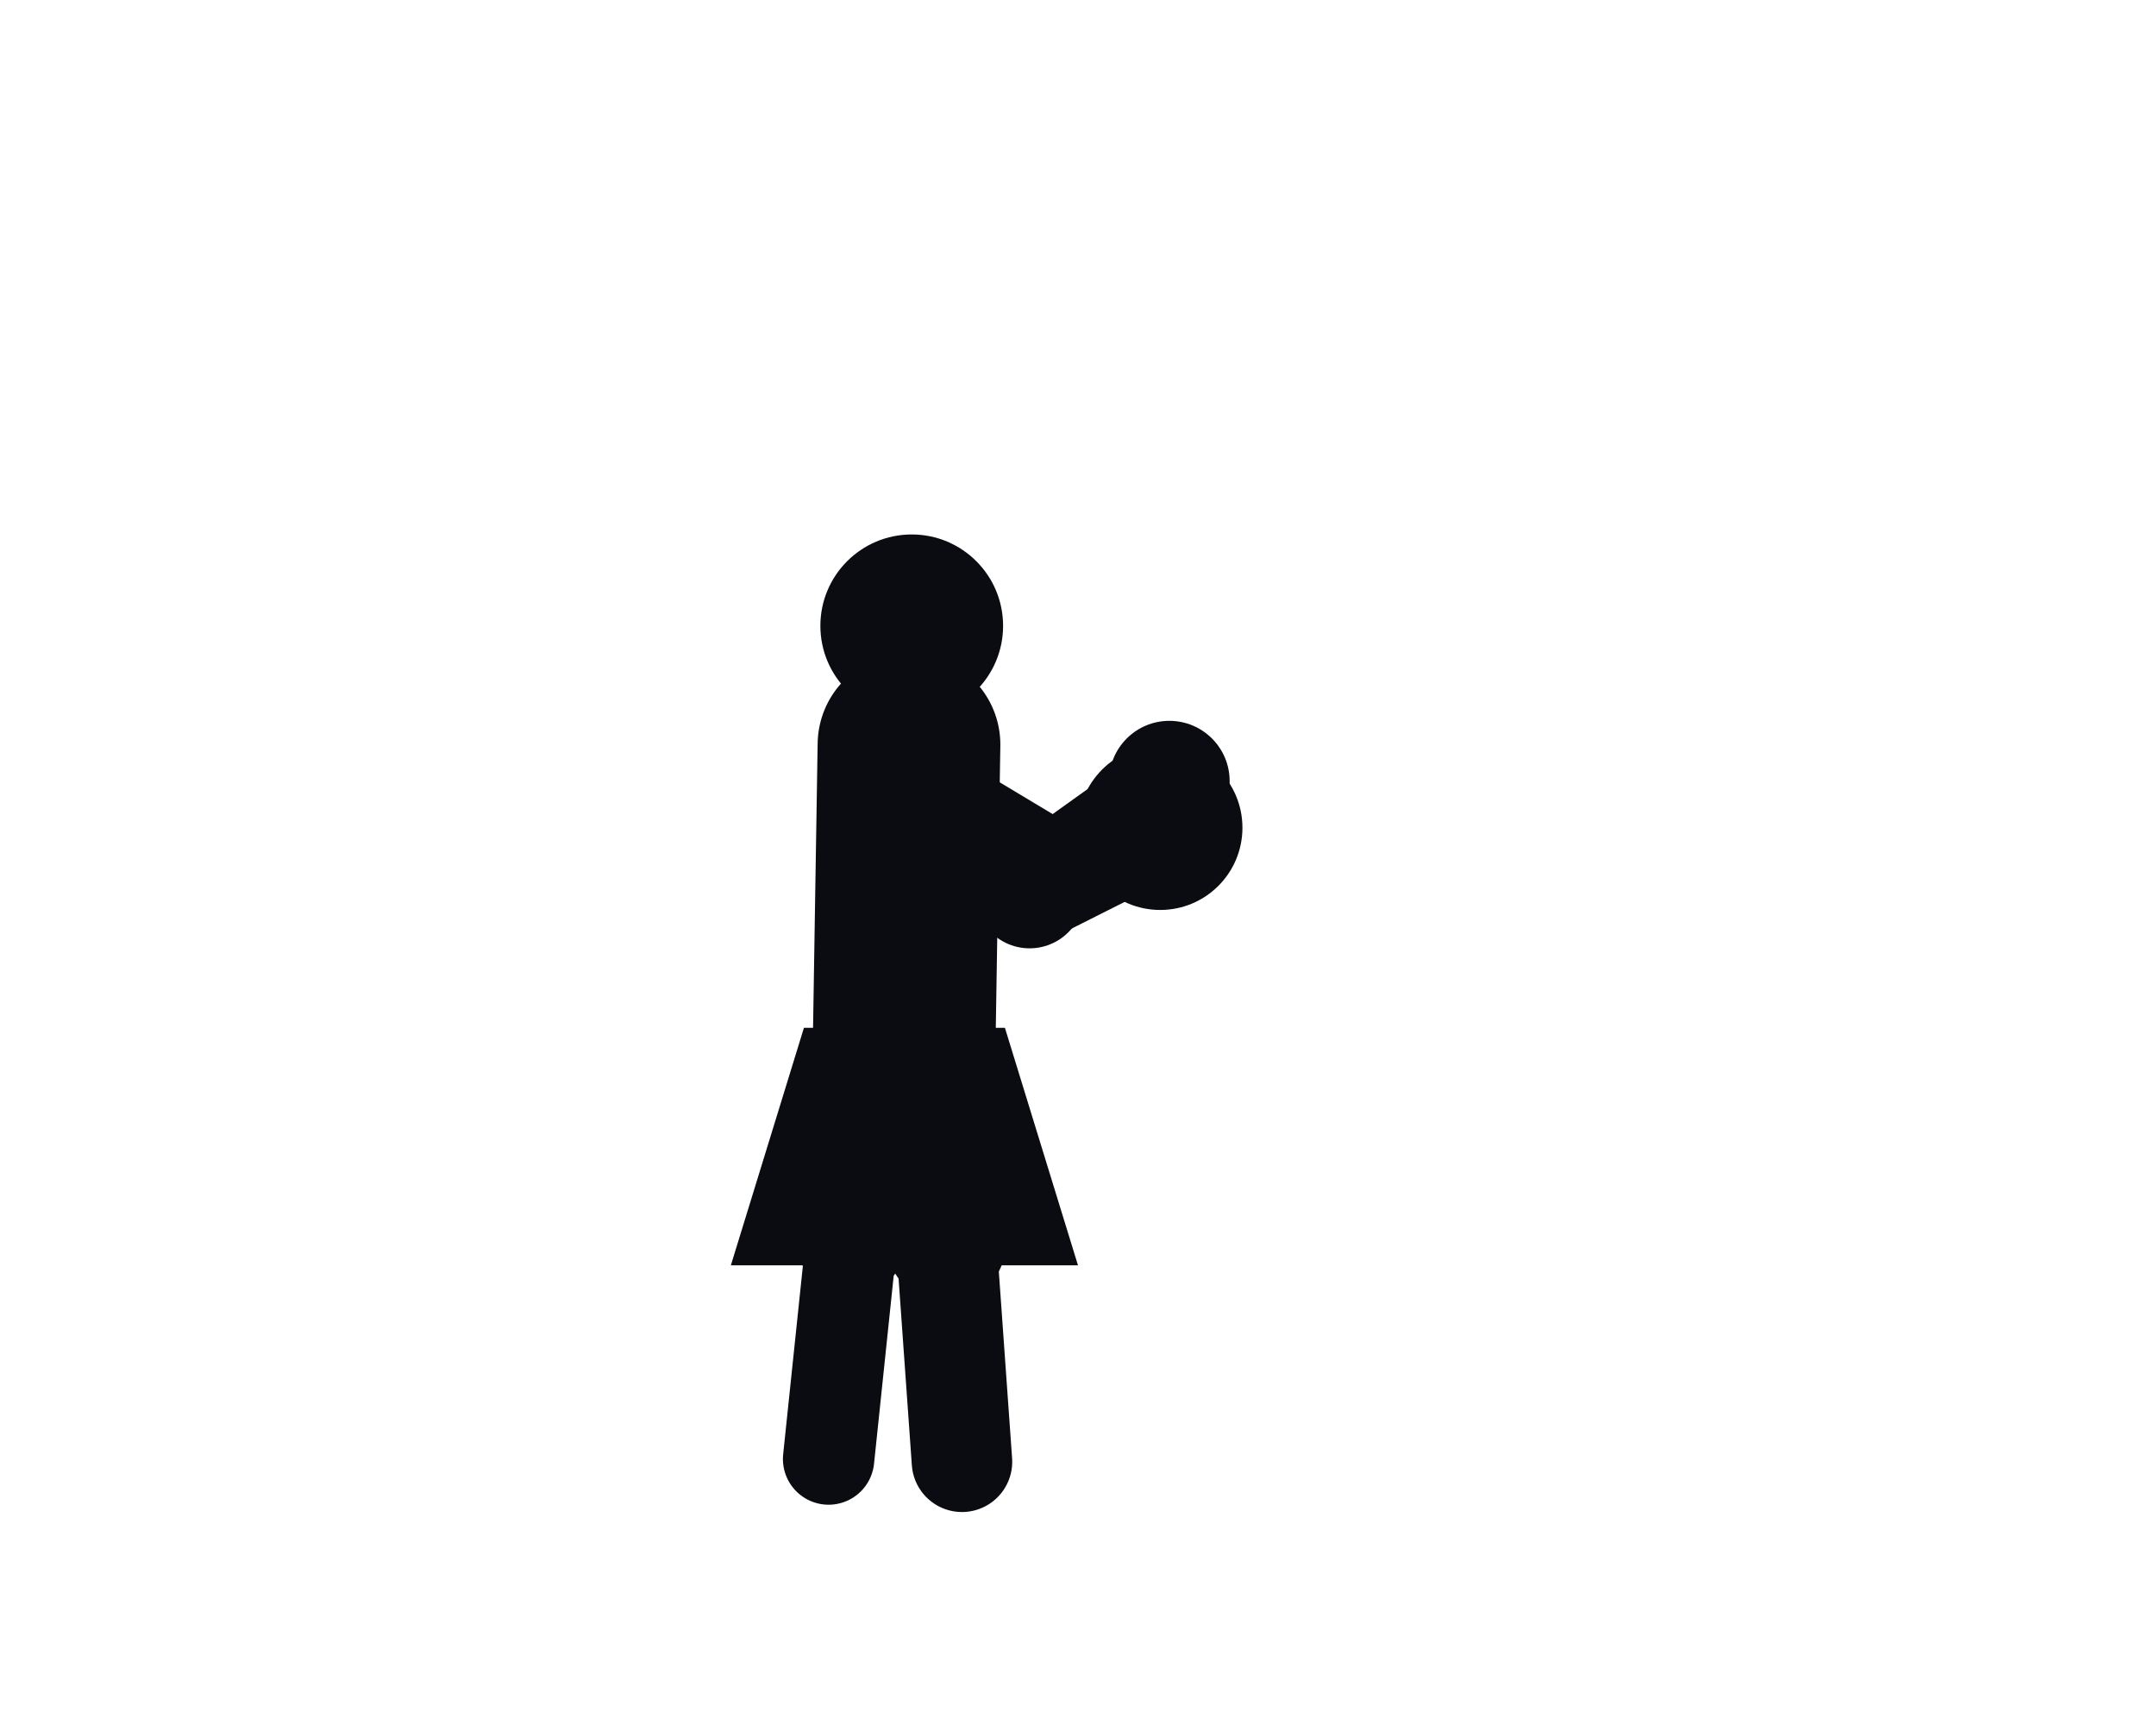
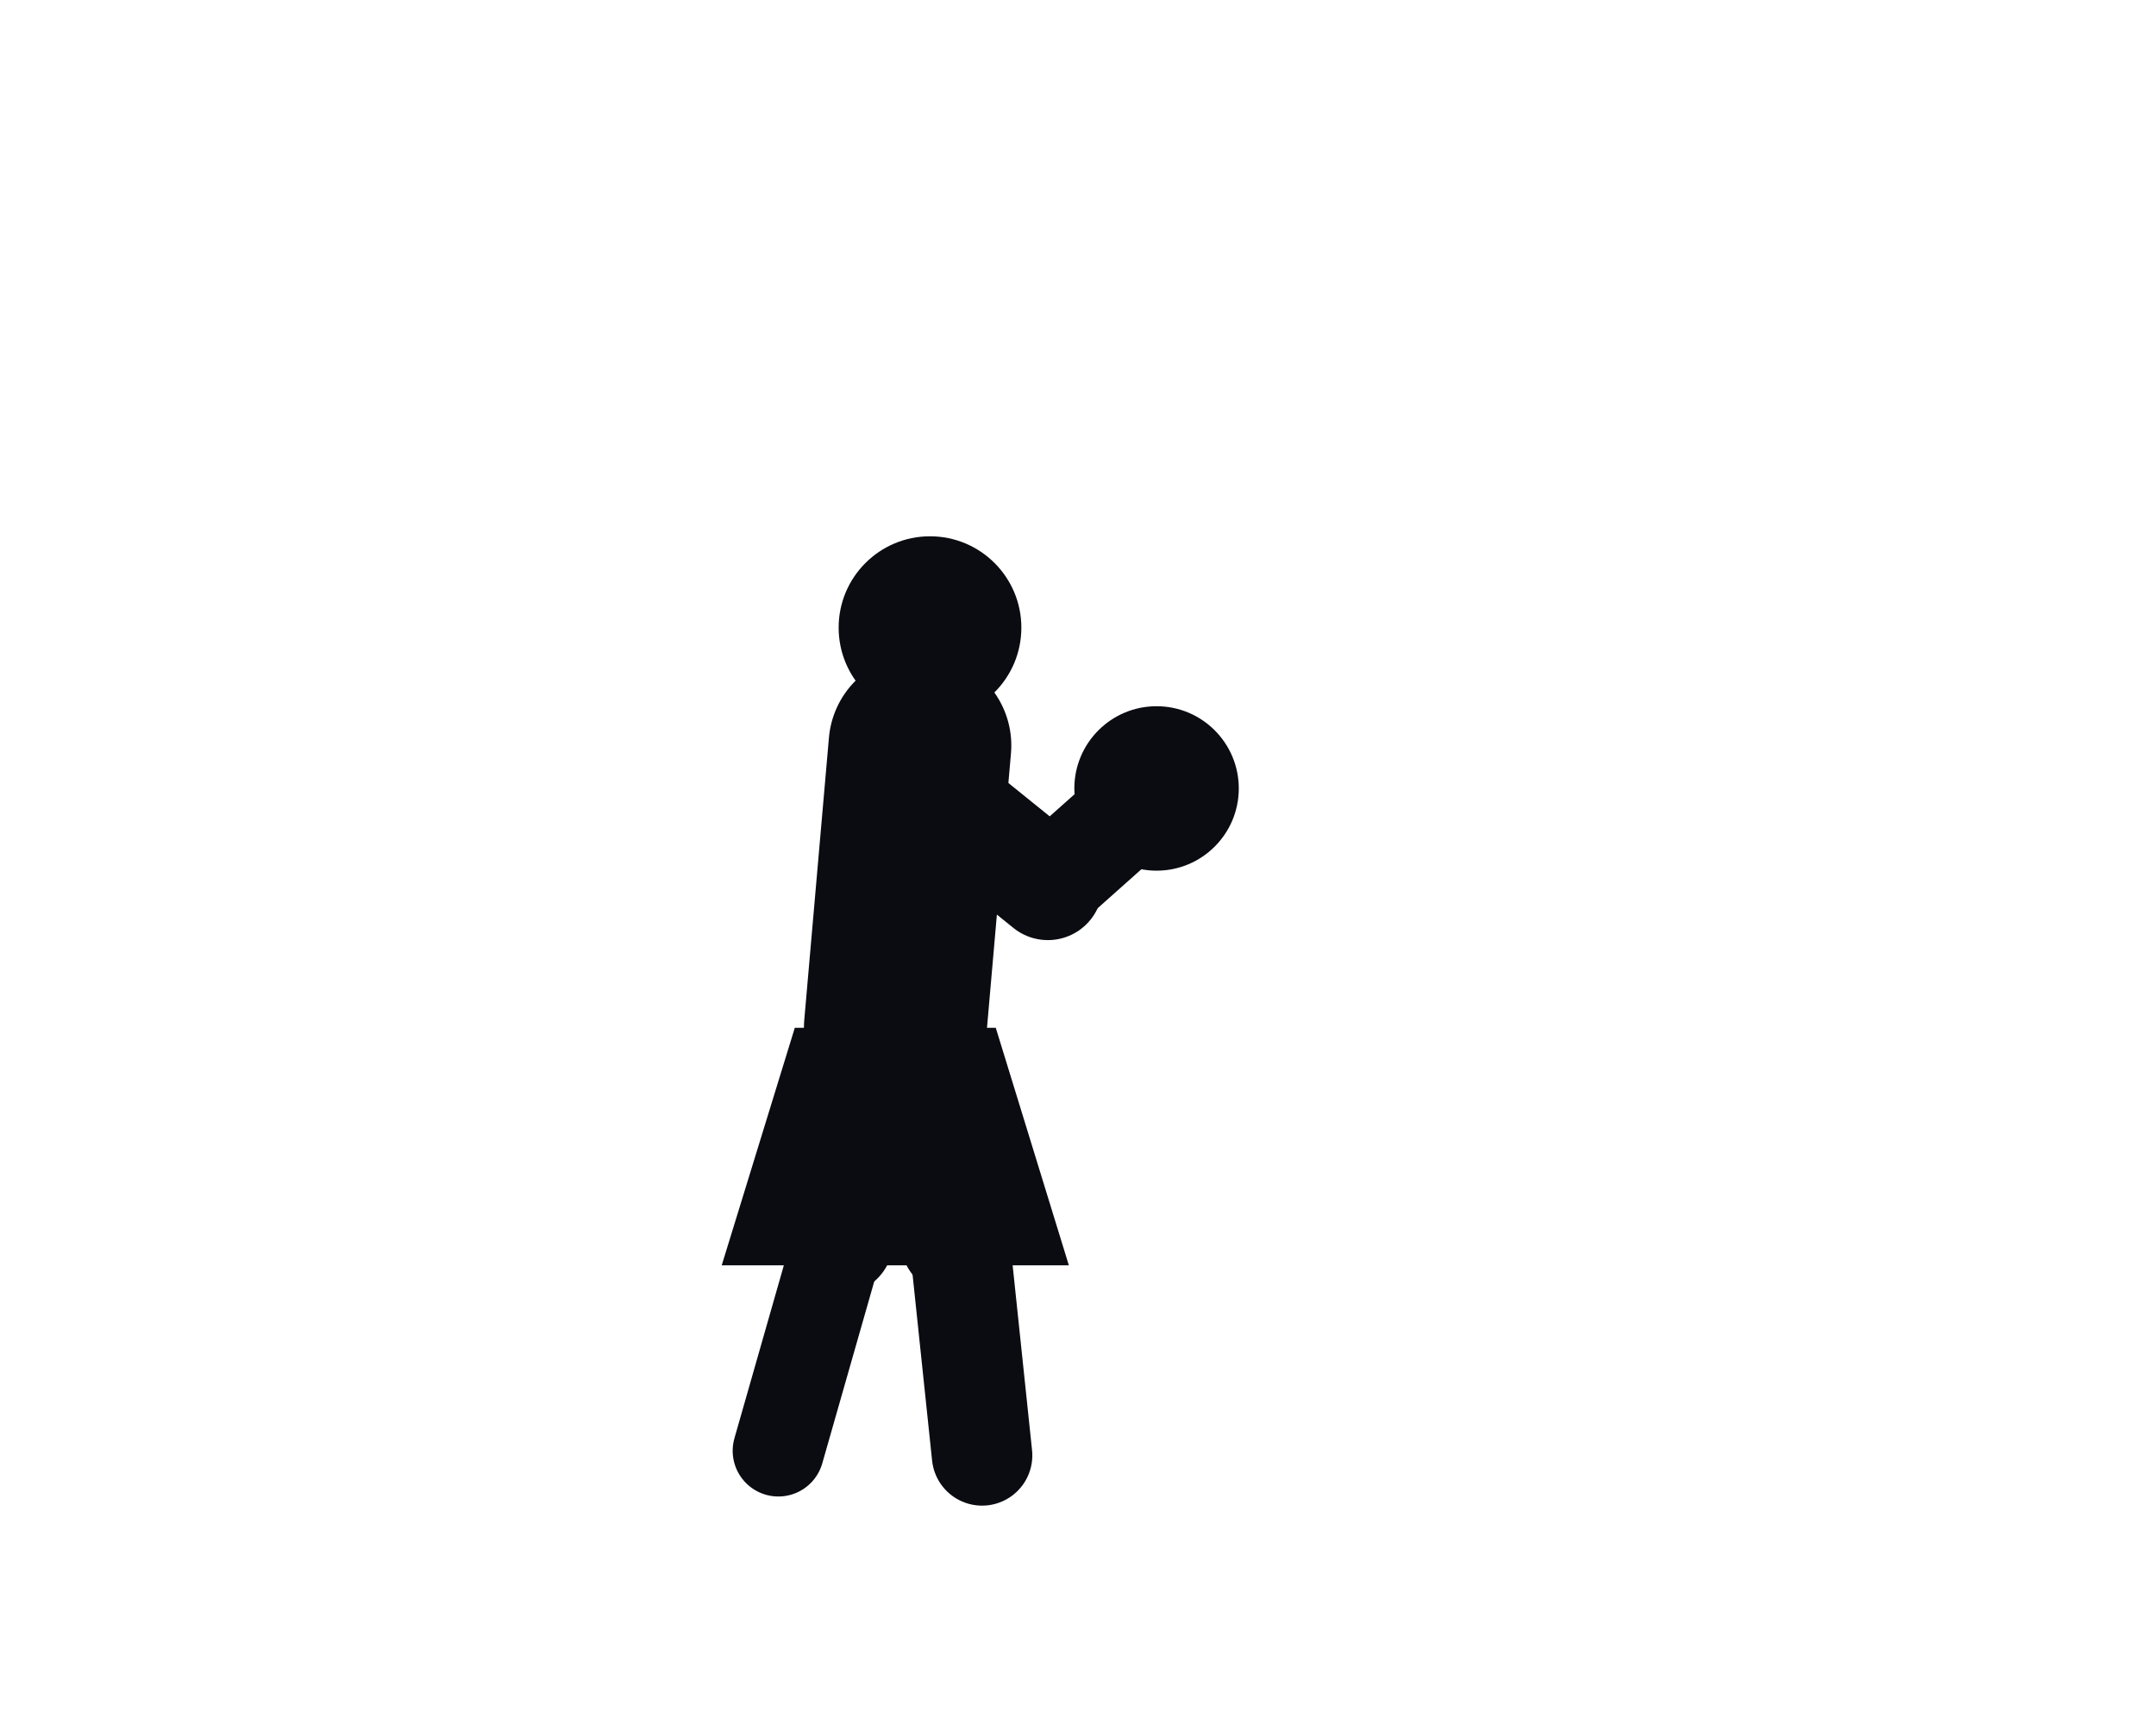
<svg xmlns="http://www.w3.org/2000/svg" viewBox="-52 -20 236 188" width="236" height="188">
-   <line x1="47.0" y1="92.5" x2="41.2" y2="115.8" stroke="#0a0c12" stroke-width="12" stroke-linecap="round" />
-   <line x1="41.2" y1="115.8" x2="38.7" y2="139.7" stroke="#0a0c12" stroke-width="10" stroke-linecap="round" />
-   <line x1="47.5" y1="65.5" x2="63.0" y2="74.8" stroke="#0a0c12" stroke-width="10" stroke-linecap="round" />
-   <line x1="63.0" y1="74.8" x2="76.0" y2="65.5" stroke="#0a0c12" stroke-width="9" stroke-linecap="round" />
-   <circle cx="76.0" cy="65.5" r="6.6" fill="#0a0c12" />
-   <path d="M 36 92.5 L 58 92.5 L 66 118.5 L 28 118.5 Z" fill="#0a0c12" />
-   <line x1="47.0" y1="92.5" x2="47.5" y2="61.5" stroke="#0a0c12" stroke-width="20" stroke-linecap="round" />
-   <circle cx="47.8" cy="48.5" r="10" fill="#0a0c12" />
-   <line x1="47.0" y1="92.5" x2="51.6" y2="116.1" stroke="#0a0c12" stroke-width="13" stroke-linecap="round" />
-   <line x1="51.6" y1="116.1" x2="53.3" y2="140.0" stroke="#0a0c12" stroke-width="11" stroke-linecap="round" />
-   <line x1="47.5" y1="65.5" x2="60.7" y2="77.8" stroke="#0a0c12" stroke-width="12" stroke-linecap="round" />
-   <line x1="60.7" y1="77.8" x2="75.0" y2="70.6" stroke="#0a0c12" stroke-width="11" stroke-linecap="round" />
-   <circle cx="75.0" cy="70.6" r="9" fill="#0a0c12" />
+   <line x1="46.0" y1="92.5" x2="39.8" y2="115.7" stroke="#0a0c12" stroke-width="12" stroke-linecap="round" />
+   <line x1="39.8" y1="115.7" x2="33.2" y2="138.8" stroke="#0a0c12" stroke-width="10" stroke-linecap="round" />
+   <line x1="48.7" y1="65.6" x2="62.9" y2="76.7" stroke="#0a0c12" stroke-width="10" stroke-linecap="round" />
+   <line x1="62.9" y1="76.7" x2="75.5" y2="66.8" stroke="#0a0c12" stroke-width="9" stroke-linecap="round" />
+   <circle cx="75.5" cy="66.8" r="6.6" fill="#0a0c12" />
+   <path d="M 35 92.5 L 57 92.5 L 65 118.5 L 27 118.5 Z" fill="#0a0c12" />
+   <line x1="46.0" y1="92.5" x2="48.7" y2="61.6" stroke="#0a0c12" stroke-width="20" stroke-linecap="round" />
+   <circle cx="49.8" cy="48.7" r="10" fill="#0a0c12" />
+   <line x1="46.0" y1="92.5" x2="53.0" y2="115.5" stroke="#0a0c12" stroke-width="13" stroke-linecap="round" />
+   <line x1="53.0" y1="115.5" x2="55.5" y2="139.3" stroke="#0a0c12" stroke-width="11" stroke-linecap="round" />
+   <line x1="48.7" y1="65.6" x2="62.7" y2="76.9" stroke="#0a0c12" stroke-width="12" stroke-linecap="round" />
+   <line x1="62.7" y1="76.9" x2="74.6" y2="66.3" stroke="#0a0c12" stroke-width="11" stroke-linecap="round" />
+   <circle cx="74.6" cy="66.3" r="9" fill="#0a0c12" />
</svg>
